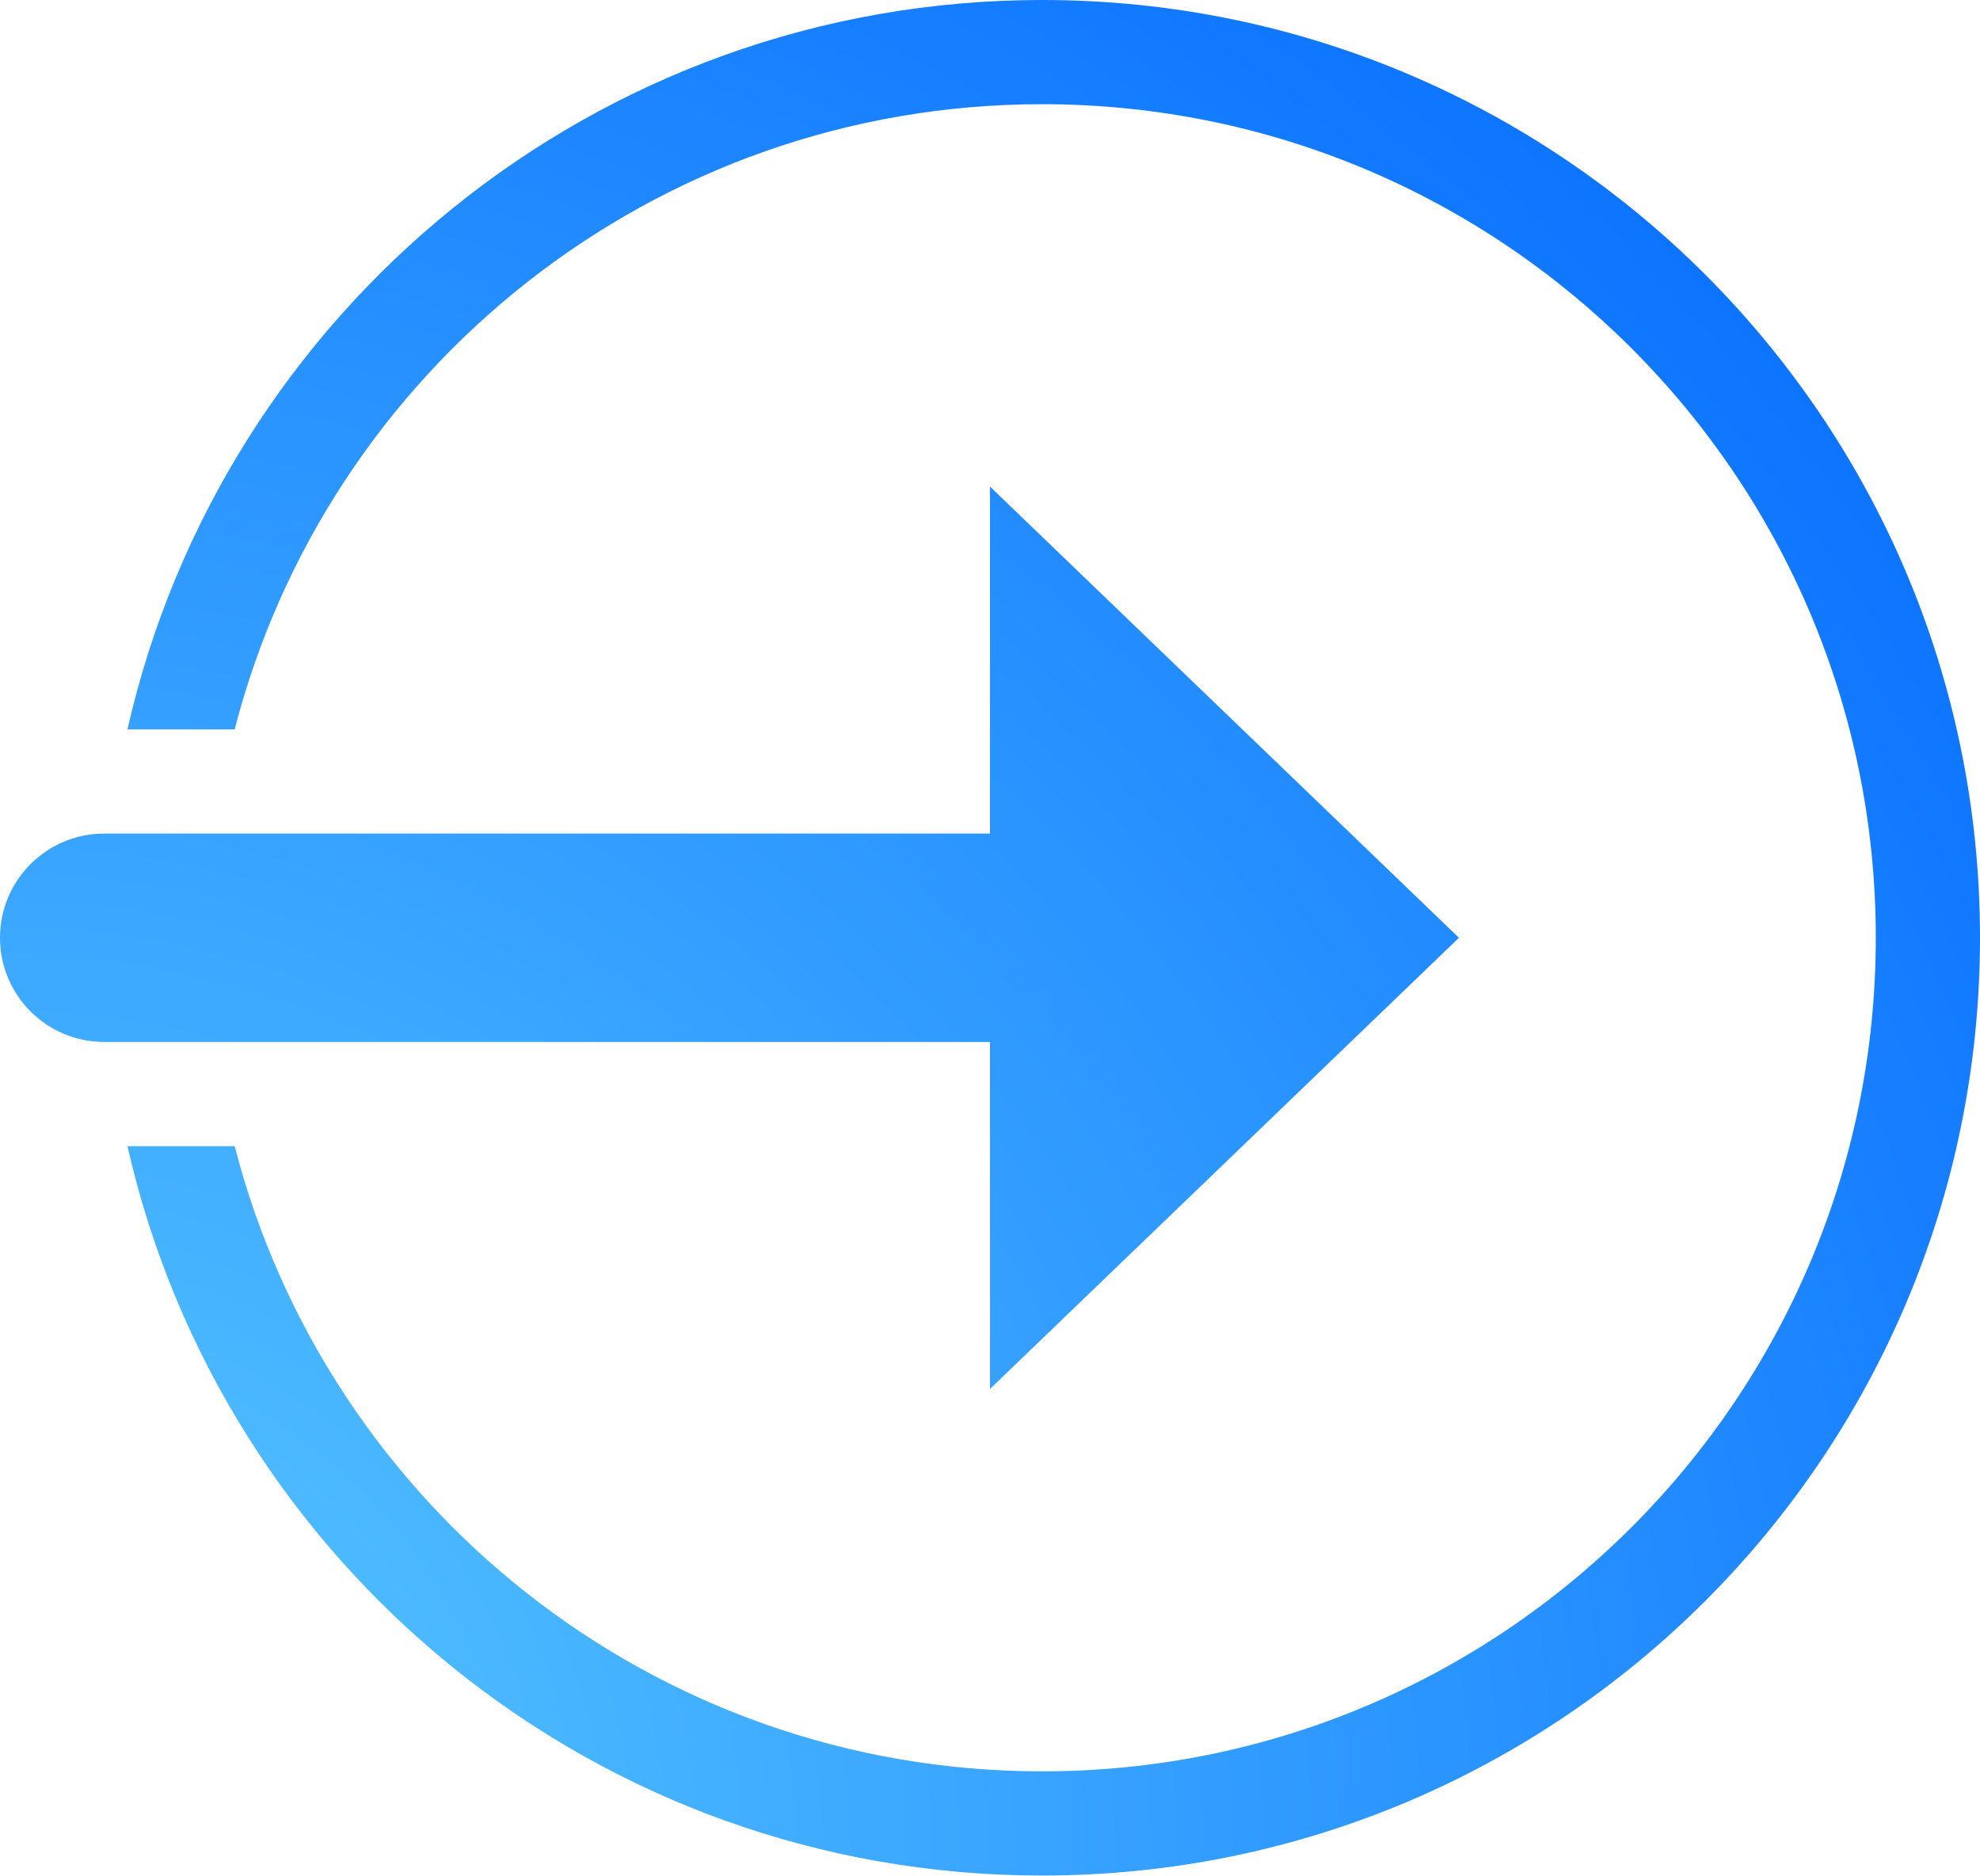
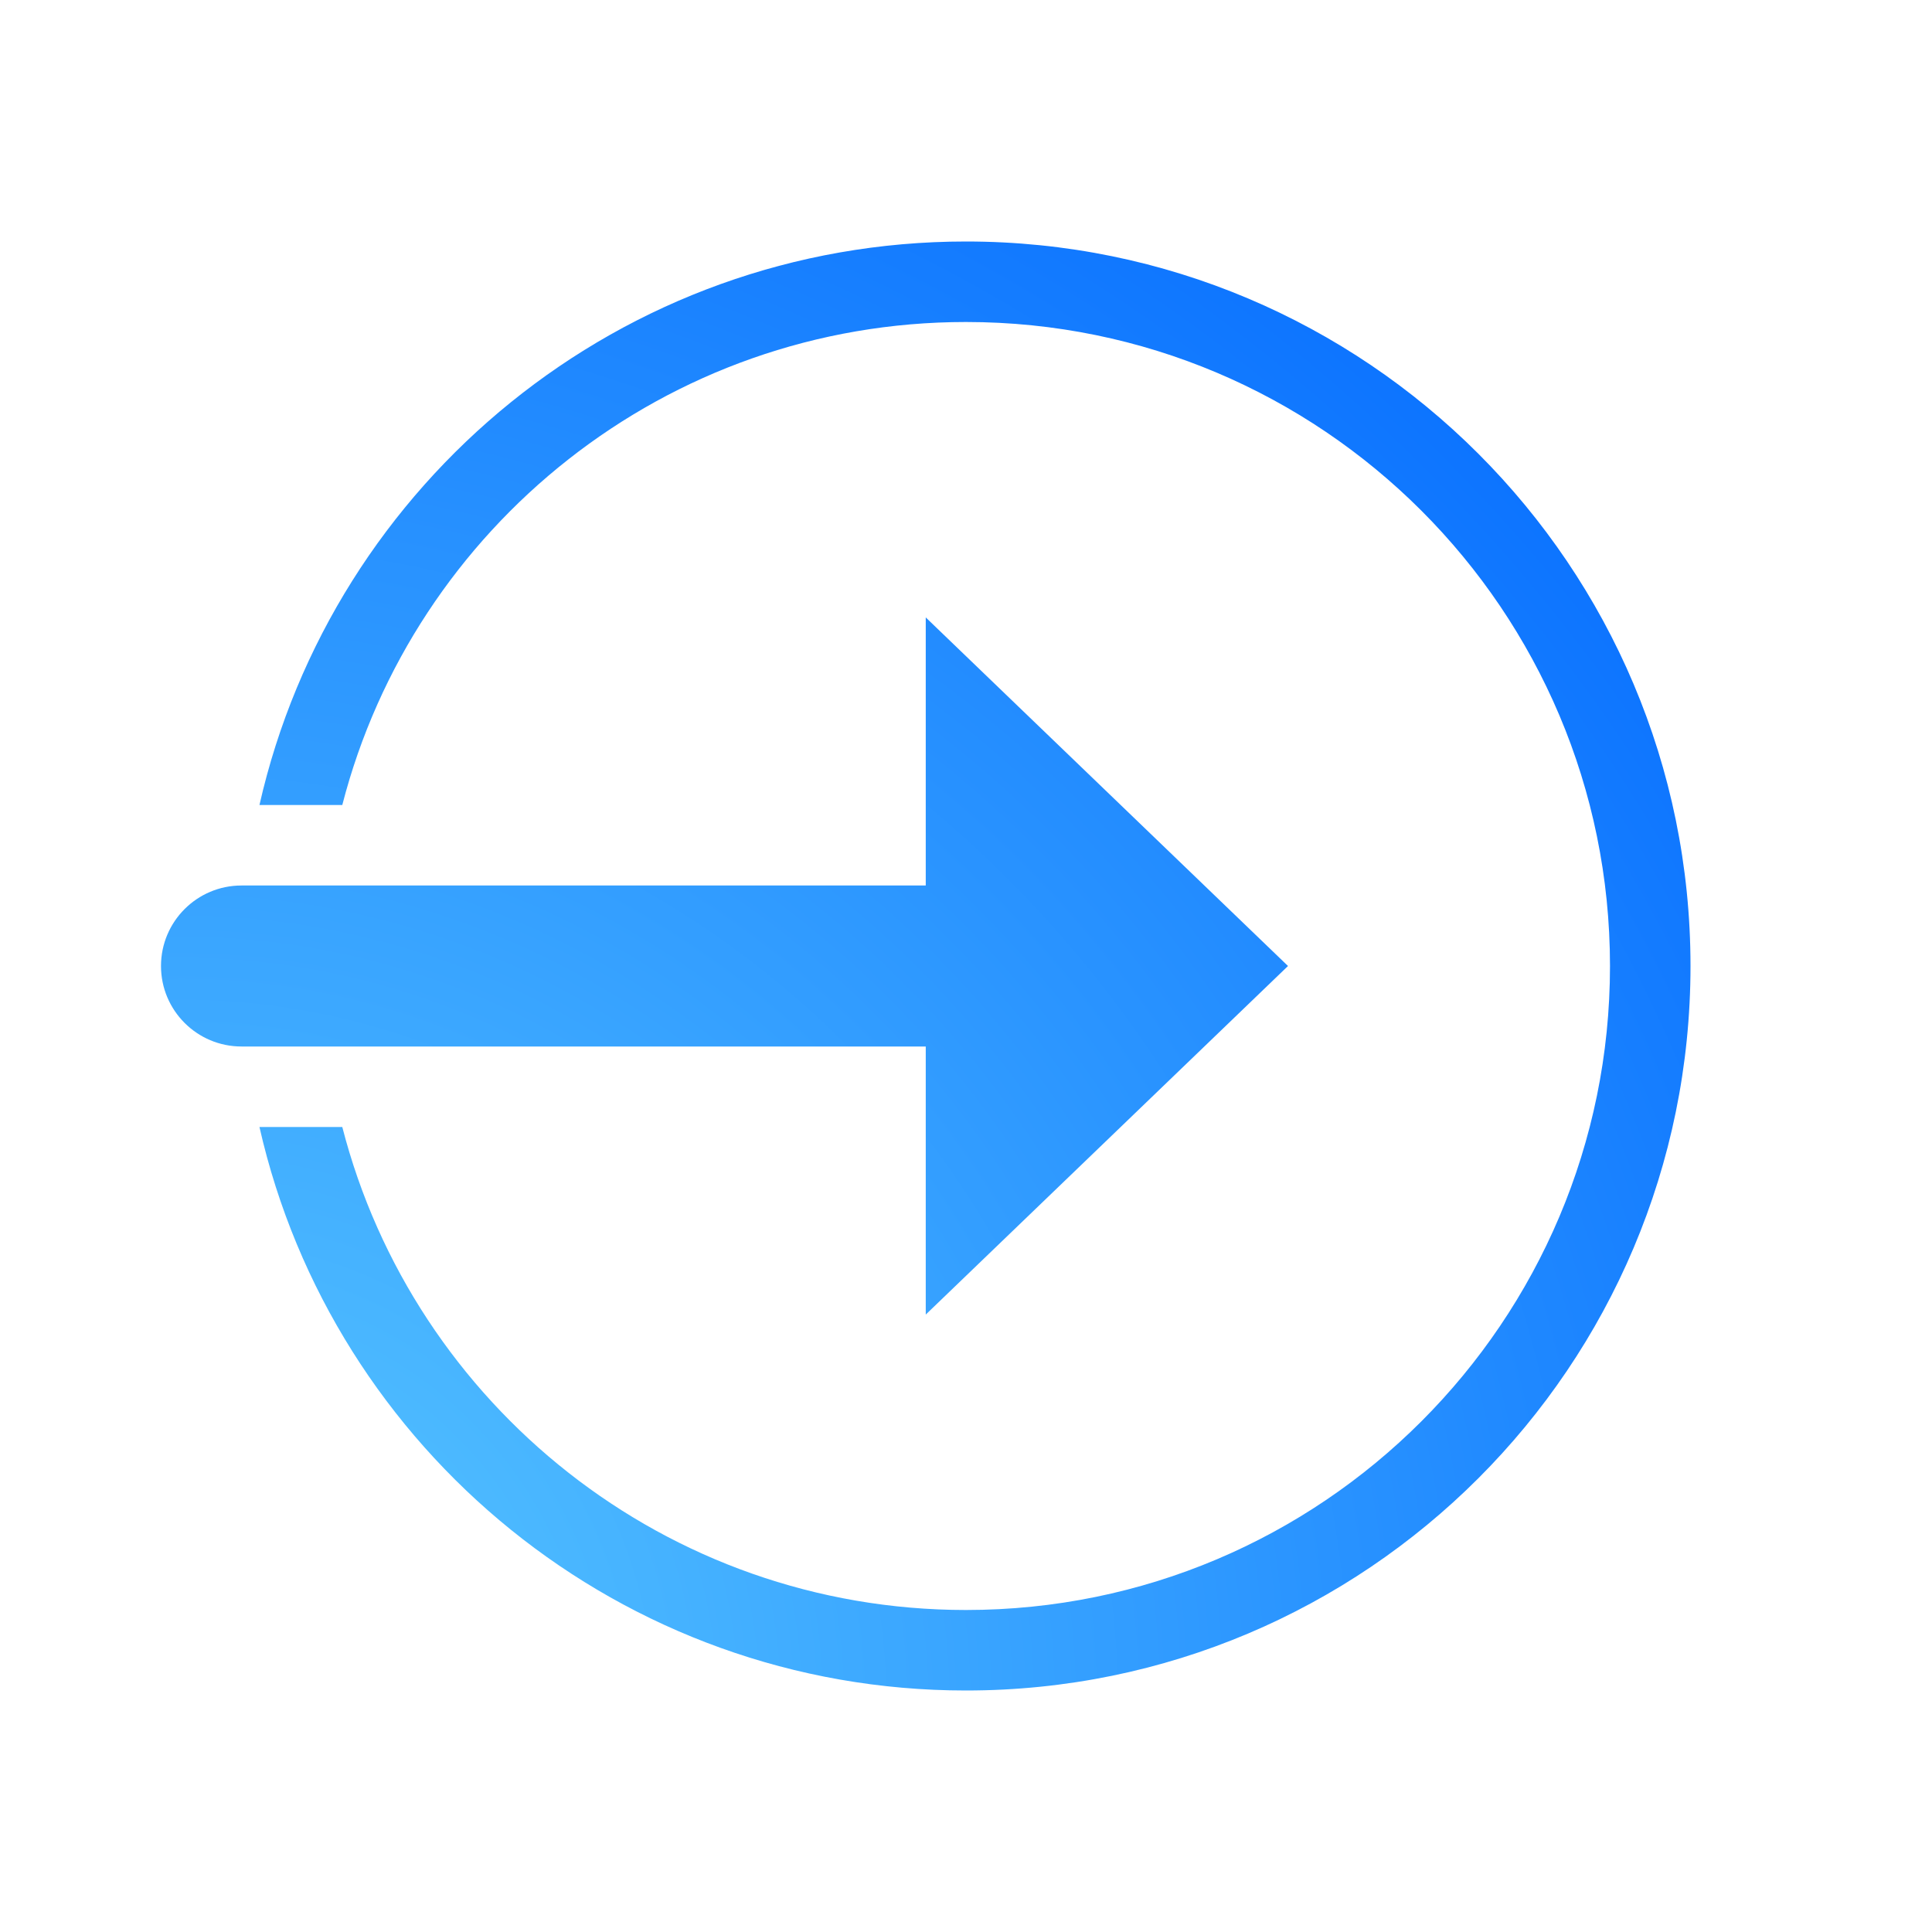
- <svg xmlns="http://www.w3.org/2000/svg" width="19" height="18" viewBox="0 0 19 18" fill="none">
-   <path d="M10 17C14.418 17 18 13.418 18 9C18 4.582 14.418 1 10 1C6.272 1 3.14 3.55 2.252 7H1.223C2.132 2.992 5.717 0 10 0C14.971 0 19 4.029 19 9C19 13.971 14.971 18 10 18C5.717 18 2.132 15.008 1.223 11H2.252C3.14 14.45 6.272 17 10 17Z" fill="url(#paint0_radial_977_118)" />
-   <path d="M14 9L9.5 13.33V10H1C0.448 10 0 9.552 0 9C0 8.448 0.448 8 1 8H9.5V4.67L14 9Z" fill="url(#paint1_radial_977_118)" />
+ <svg xmlns="http://www.w3.org/2000/svg" width="24" height="24" viewBox="0 0 24 24" fill="none">
+   <g id="Size=24, Fill=Gradient - Blue">
+     <g id="Union">
+       <path d="M12 20C16.418 20 20 16.418 20 12C20 7.582 16.418 4 12 4C8.272 4 5.14 6.55 4.252 10H3.223C4.132 5.992 7.717 3 12 3C16.971 3 21 7.029 21 12C21 16.971 16.971 21 12 21C7.717 21 4.132 18.008 3.223 14H4.252C5.14 17.451 8.272 20 12 20Z" fill="url(#paint0_radial_10241_59096)" />
+       <path d="M16 12L11.5 16.33V13H3C2.448 13 2 12.552 2 12C2 11.448 2.448 11 3 11H11.5V7.67L16 12Z" fill="url(#paint1_radial_10241_59096)" />
+     </g>
+   </g>
  <defs>
-     <radialGradient id="paint0_radial_977_118" cx="0" cy="0" r="1" gradientUnits="userSpaceOnUse" gradientTransform="translate(0 18) rotate(-43.4518) scale(26.1725 26.1343)">
+     <radialGradient id="paint0_radial_10241_59096" cx="0" cy="0" r="1" gradientUnits="userSpaceOnUse" gradientTransform="translate(2 21) rotate(-43.4518) scale(26.1725 26.1343)">
      <stop stop-color="#5BCAFF" />
      <stop offset="1" stop-color="#0066FF" />
    </radialGradient>
-     <radialGradient id="paint1_radial_977_118" cx="0" cy="0" r="1" gradientUnits="userSpaceOnUse" gradientTransform="translate(0 18) rotate(-43.4518) scale(26.1725 26.1343)">
+     <radialGradient id="paint1_radial_10241_59096" cx="0" cy="0" r="1" gradientUnits="userSpaceOnUse" gradientTransform="translate(2 21) rotate(-43.4518) scale(26.1725 26.1343)">
      <stop stop-color="#5BCAFF" />
      <stop offset="1" stop-color="#0066FF" />
    </radialGradient>
  </defs>
</svg>
